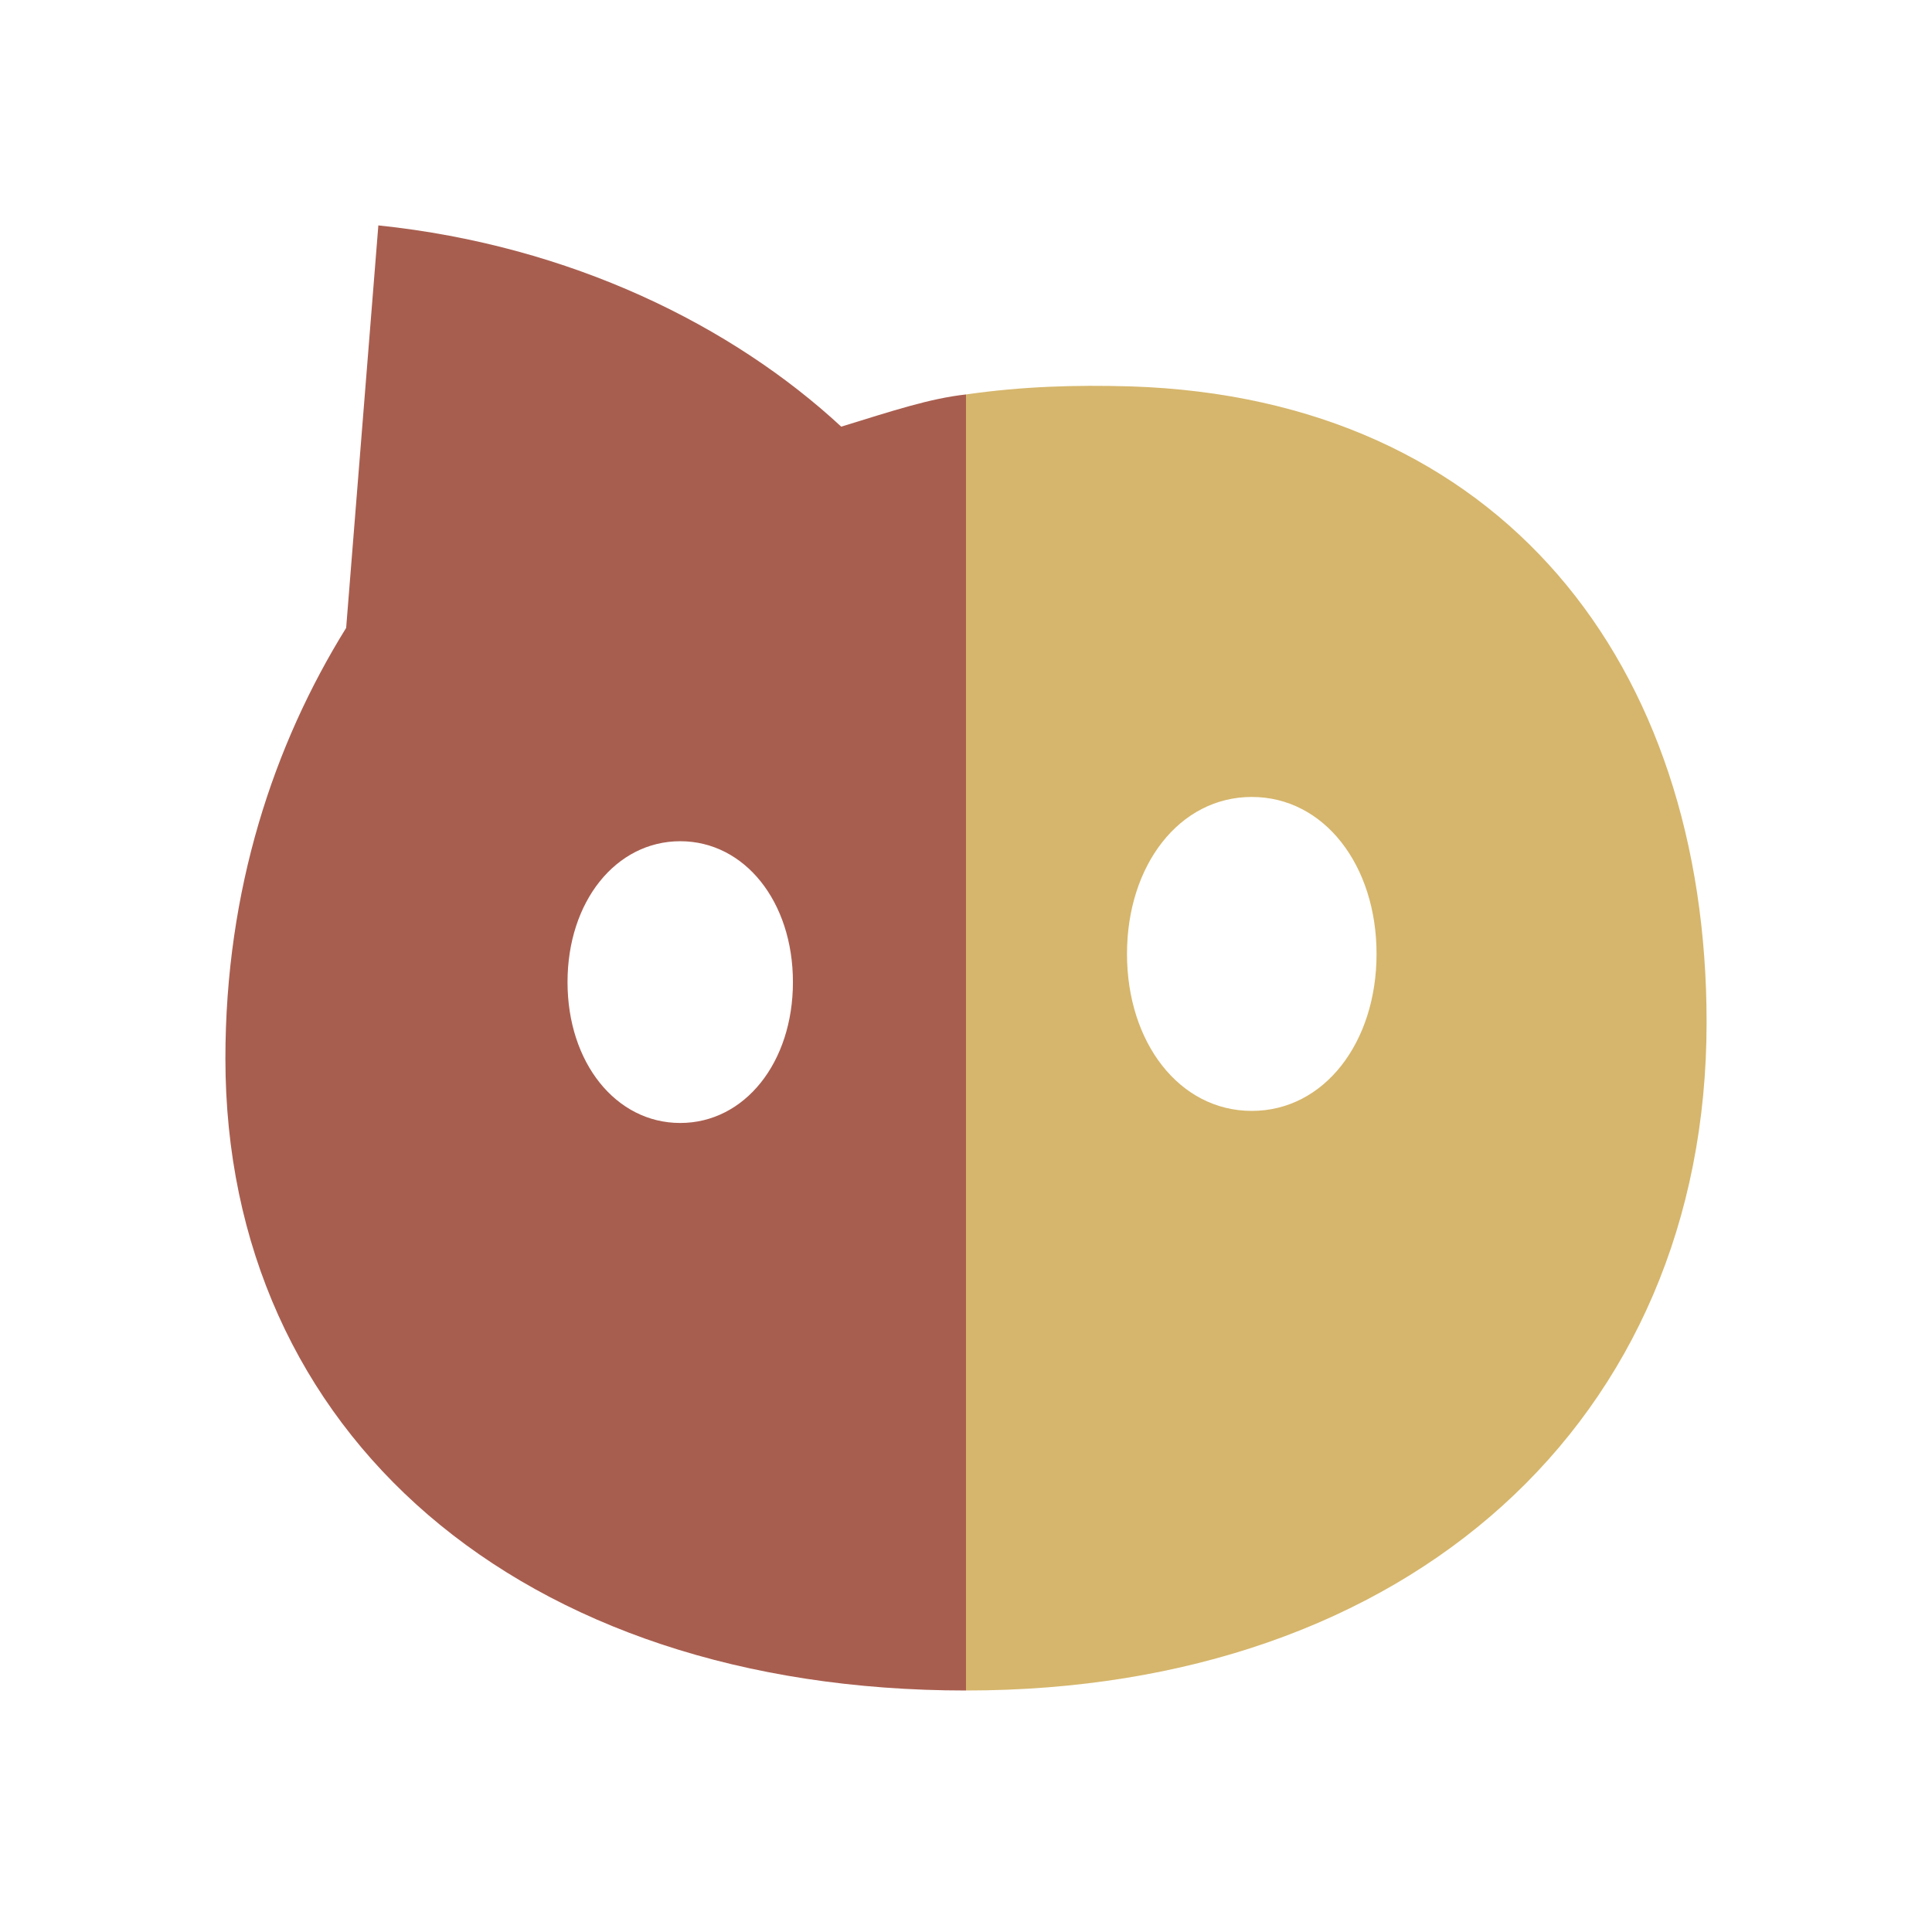
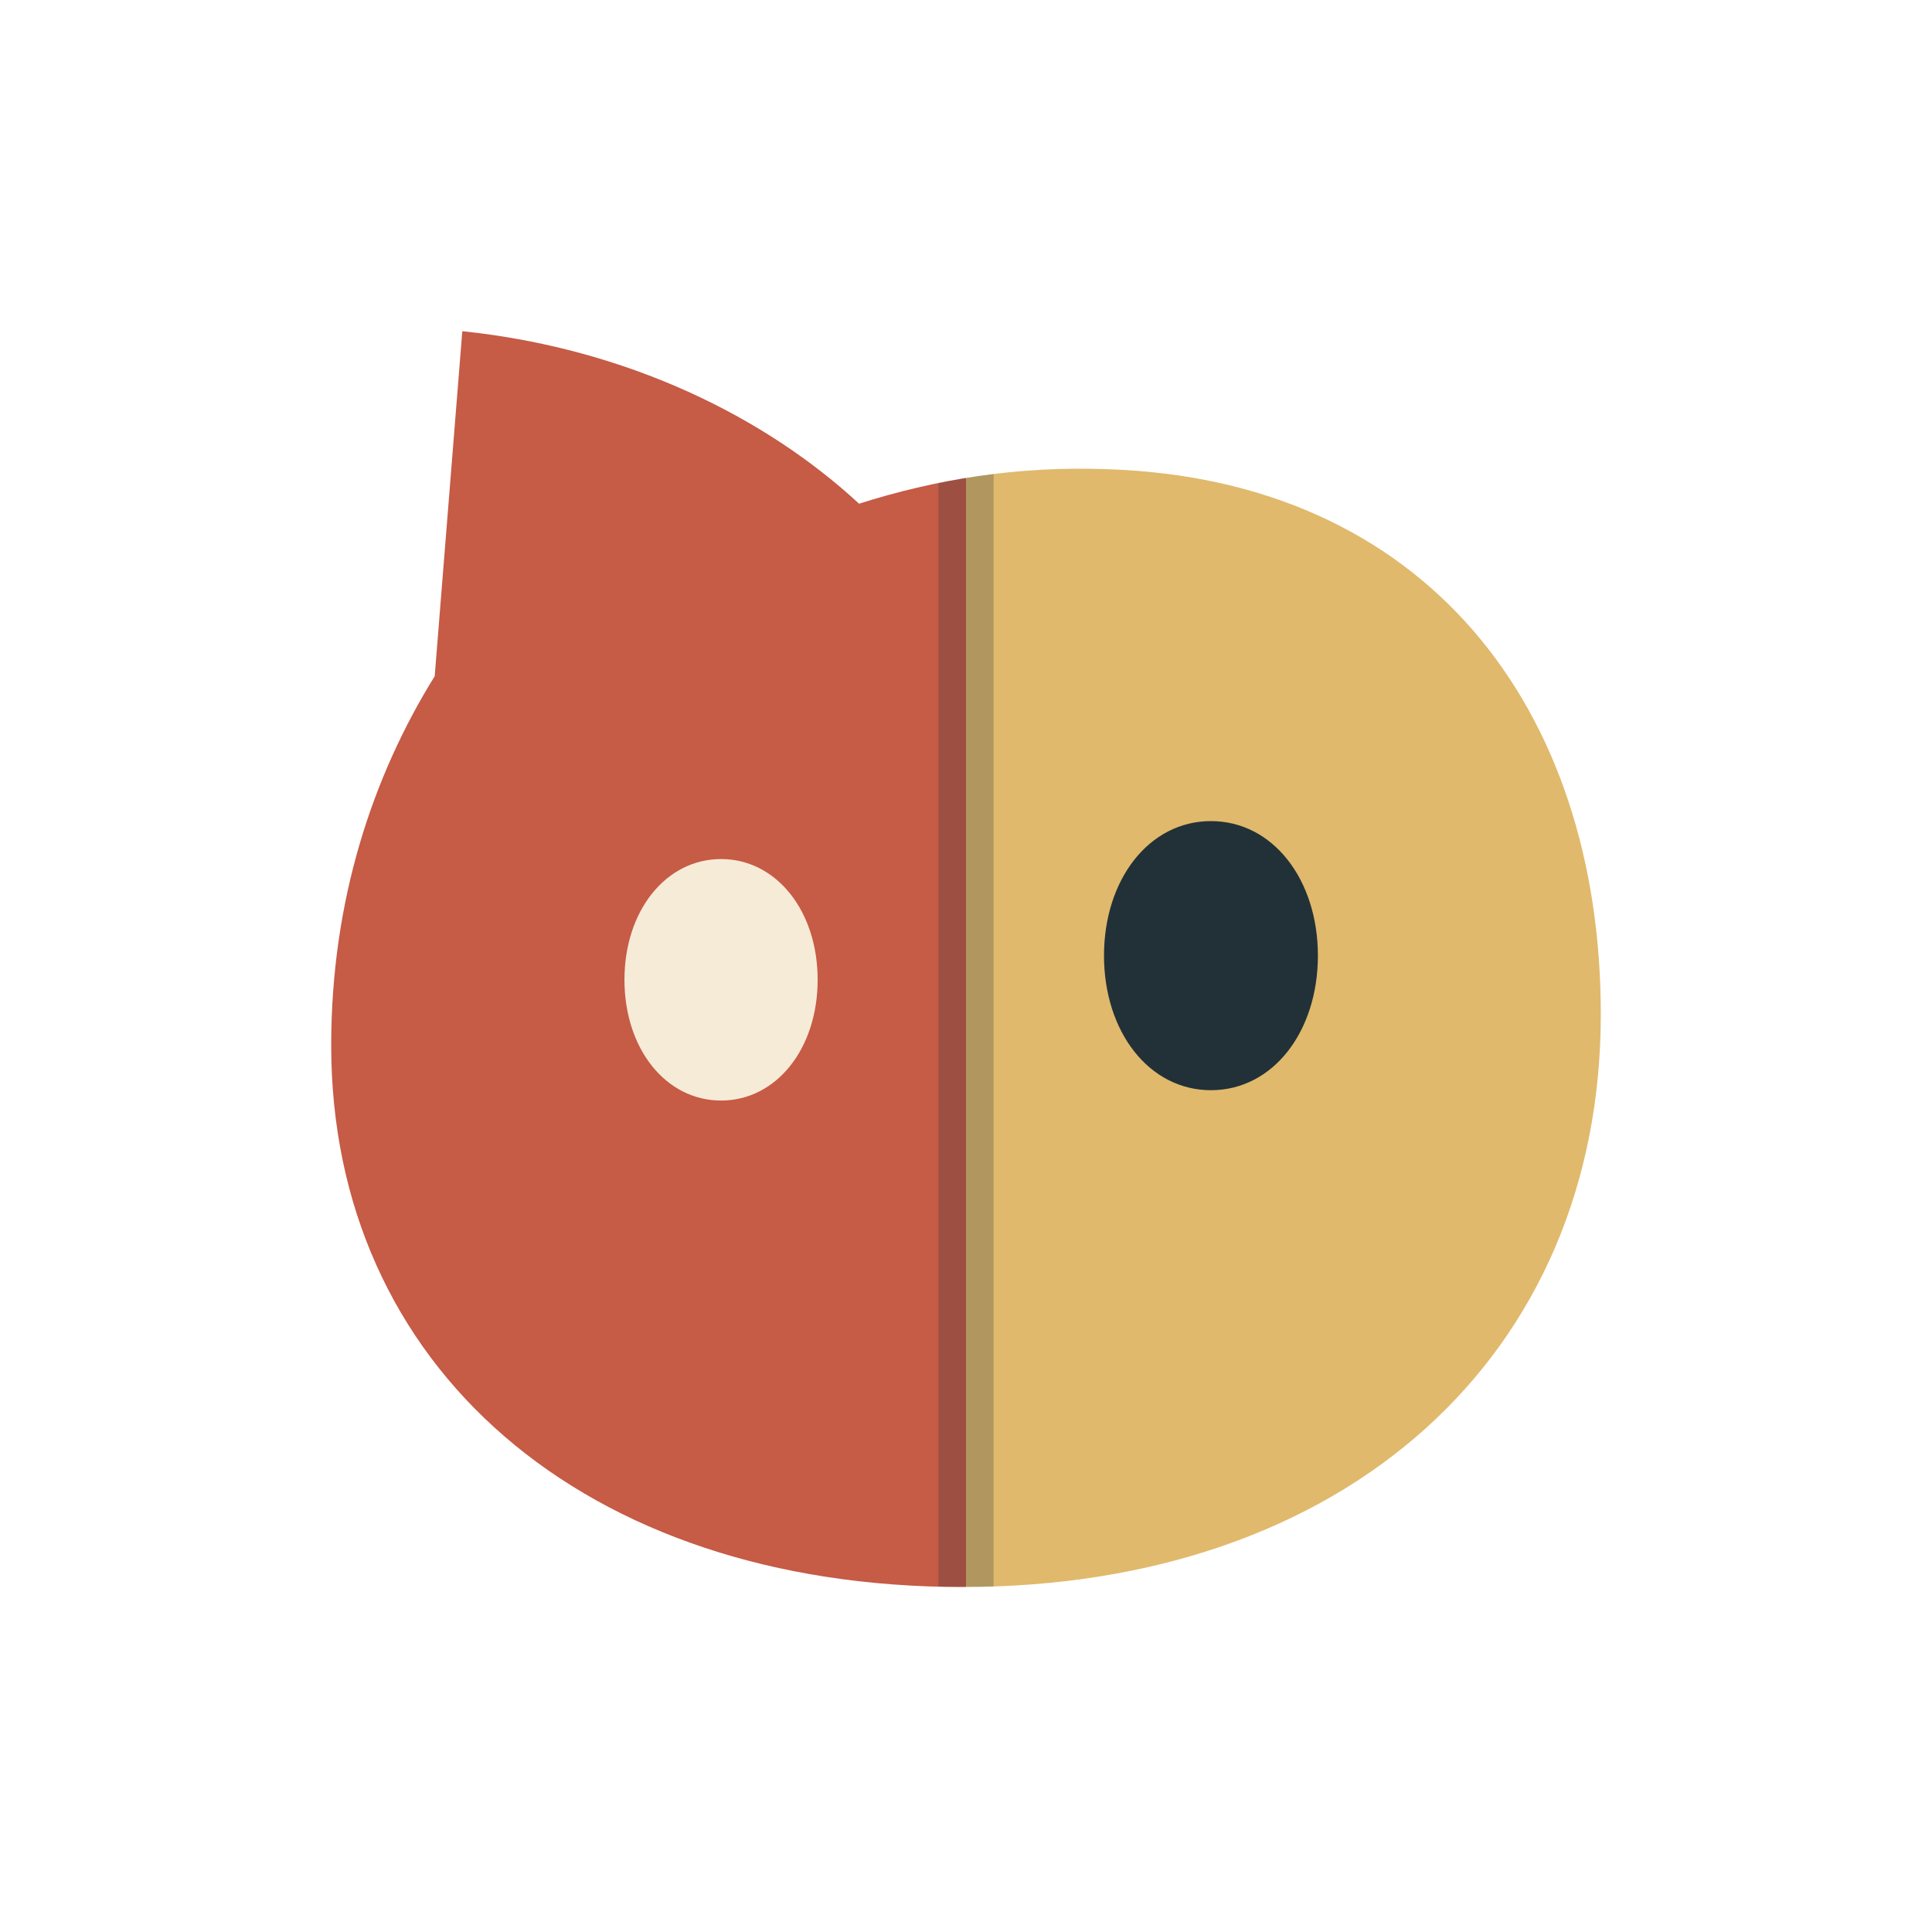
- <svg xmlns="http://www.w3.org/2000/svg" width="256" height="256" viewBox="0 0 24 24">
-   <path d="M4.7 2.8C7.1 3.05 9.1 4.05 10.45 5.3C11.1 5.1 11.55 4.95 12 4.9V21C6.45 21 2.8 17.8 2.8 13.15C2.8 11.05 3.4 9.25 4.3 7.8L4.7 2.8ZM8.45 10.45C7.65 10.45 7.05 11.2 7.05 12.2C7.05 13.2 7.65 13.95 8.45 13.95C9.25 13.95 9.85 13.2 9.85 12.2C9.85 11.2 9.25 10.45 8.45 10.45Z" fill="#a85e4f" fill-rule="evenodd" />
-   <path d="M12 4.9C12.7 4.8 13.35 4.78 14.05 4.8C18.65 4.95 21.2 8.25 21.2 12.7C21.2 17.65 17.5 21 12 21V4.9ZM15.55 9.9C14.65 9.9 14 10.75 14 11.85C14 12.95 14.65 13.8 15.55 13.8C16.45 13.8 17.1 12.95 17.1 11.85C17.1 10.75 16.45 9.9 15.55 9.9Z" fill="#d6b66c" fill-rule="evenodd" />
+ <svg xmlns="http://www.w3.org/2000/svg" width="256" height="256" viewBox="-2 -2 28 28">
+   <defs>
+     <clipPath id="flat">
+       <path d="M4.7 2.8C7.1 3.05 9.1 4.05 10.45 5.3C11.55 4.95 12.75 4.75 14.05 4.8C18.65 4.95 21.2 8.25 21.2 12.7C21.2 17.65 17.5 21 11.95 21C6.45 21 2.8 17.8 2.8 13.15C2.8 11.05 3.4 9.25 4.3 7.8L4.7 2.8Z" />
+     </clipPath>
+   </defs>
+   <g clip-path="url(#flat)">
+     <rect x="0" y="0" width="12" height="24" fill="#c65b46" />
+     <rect x="12" y="0" width="12" height="24" fill="#e0b96c" />
+     <path d="M12 4.8V21" stroke="#223138" stroke-width=".8" opacity=".25" />
+   </g>
+   <path d="M8.45 10.45C7.65 10.45 7.05 11.2 7.05 12.2C7.05 13.2 7.65 13.95 8.45 13.95C9.25 13.95 9.85 13.2 9.85 12.2C9.85 11.2 9.25 10.45 8.45 10.45Z" fill="#f6ebd6" />
+   <path d="M15.55 9.9C14.65 9.9 14 10.75 14 11.85C14 12.95 14.65 13.8 15.55 13.8C16.45 13.8 17.1 12.95 17.1 11.85C17.1 10.75 16.45 9.9 15.55 9.9Z" fill="#223138" />
</svg>
